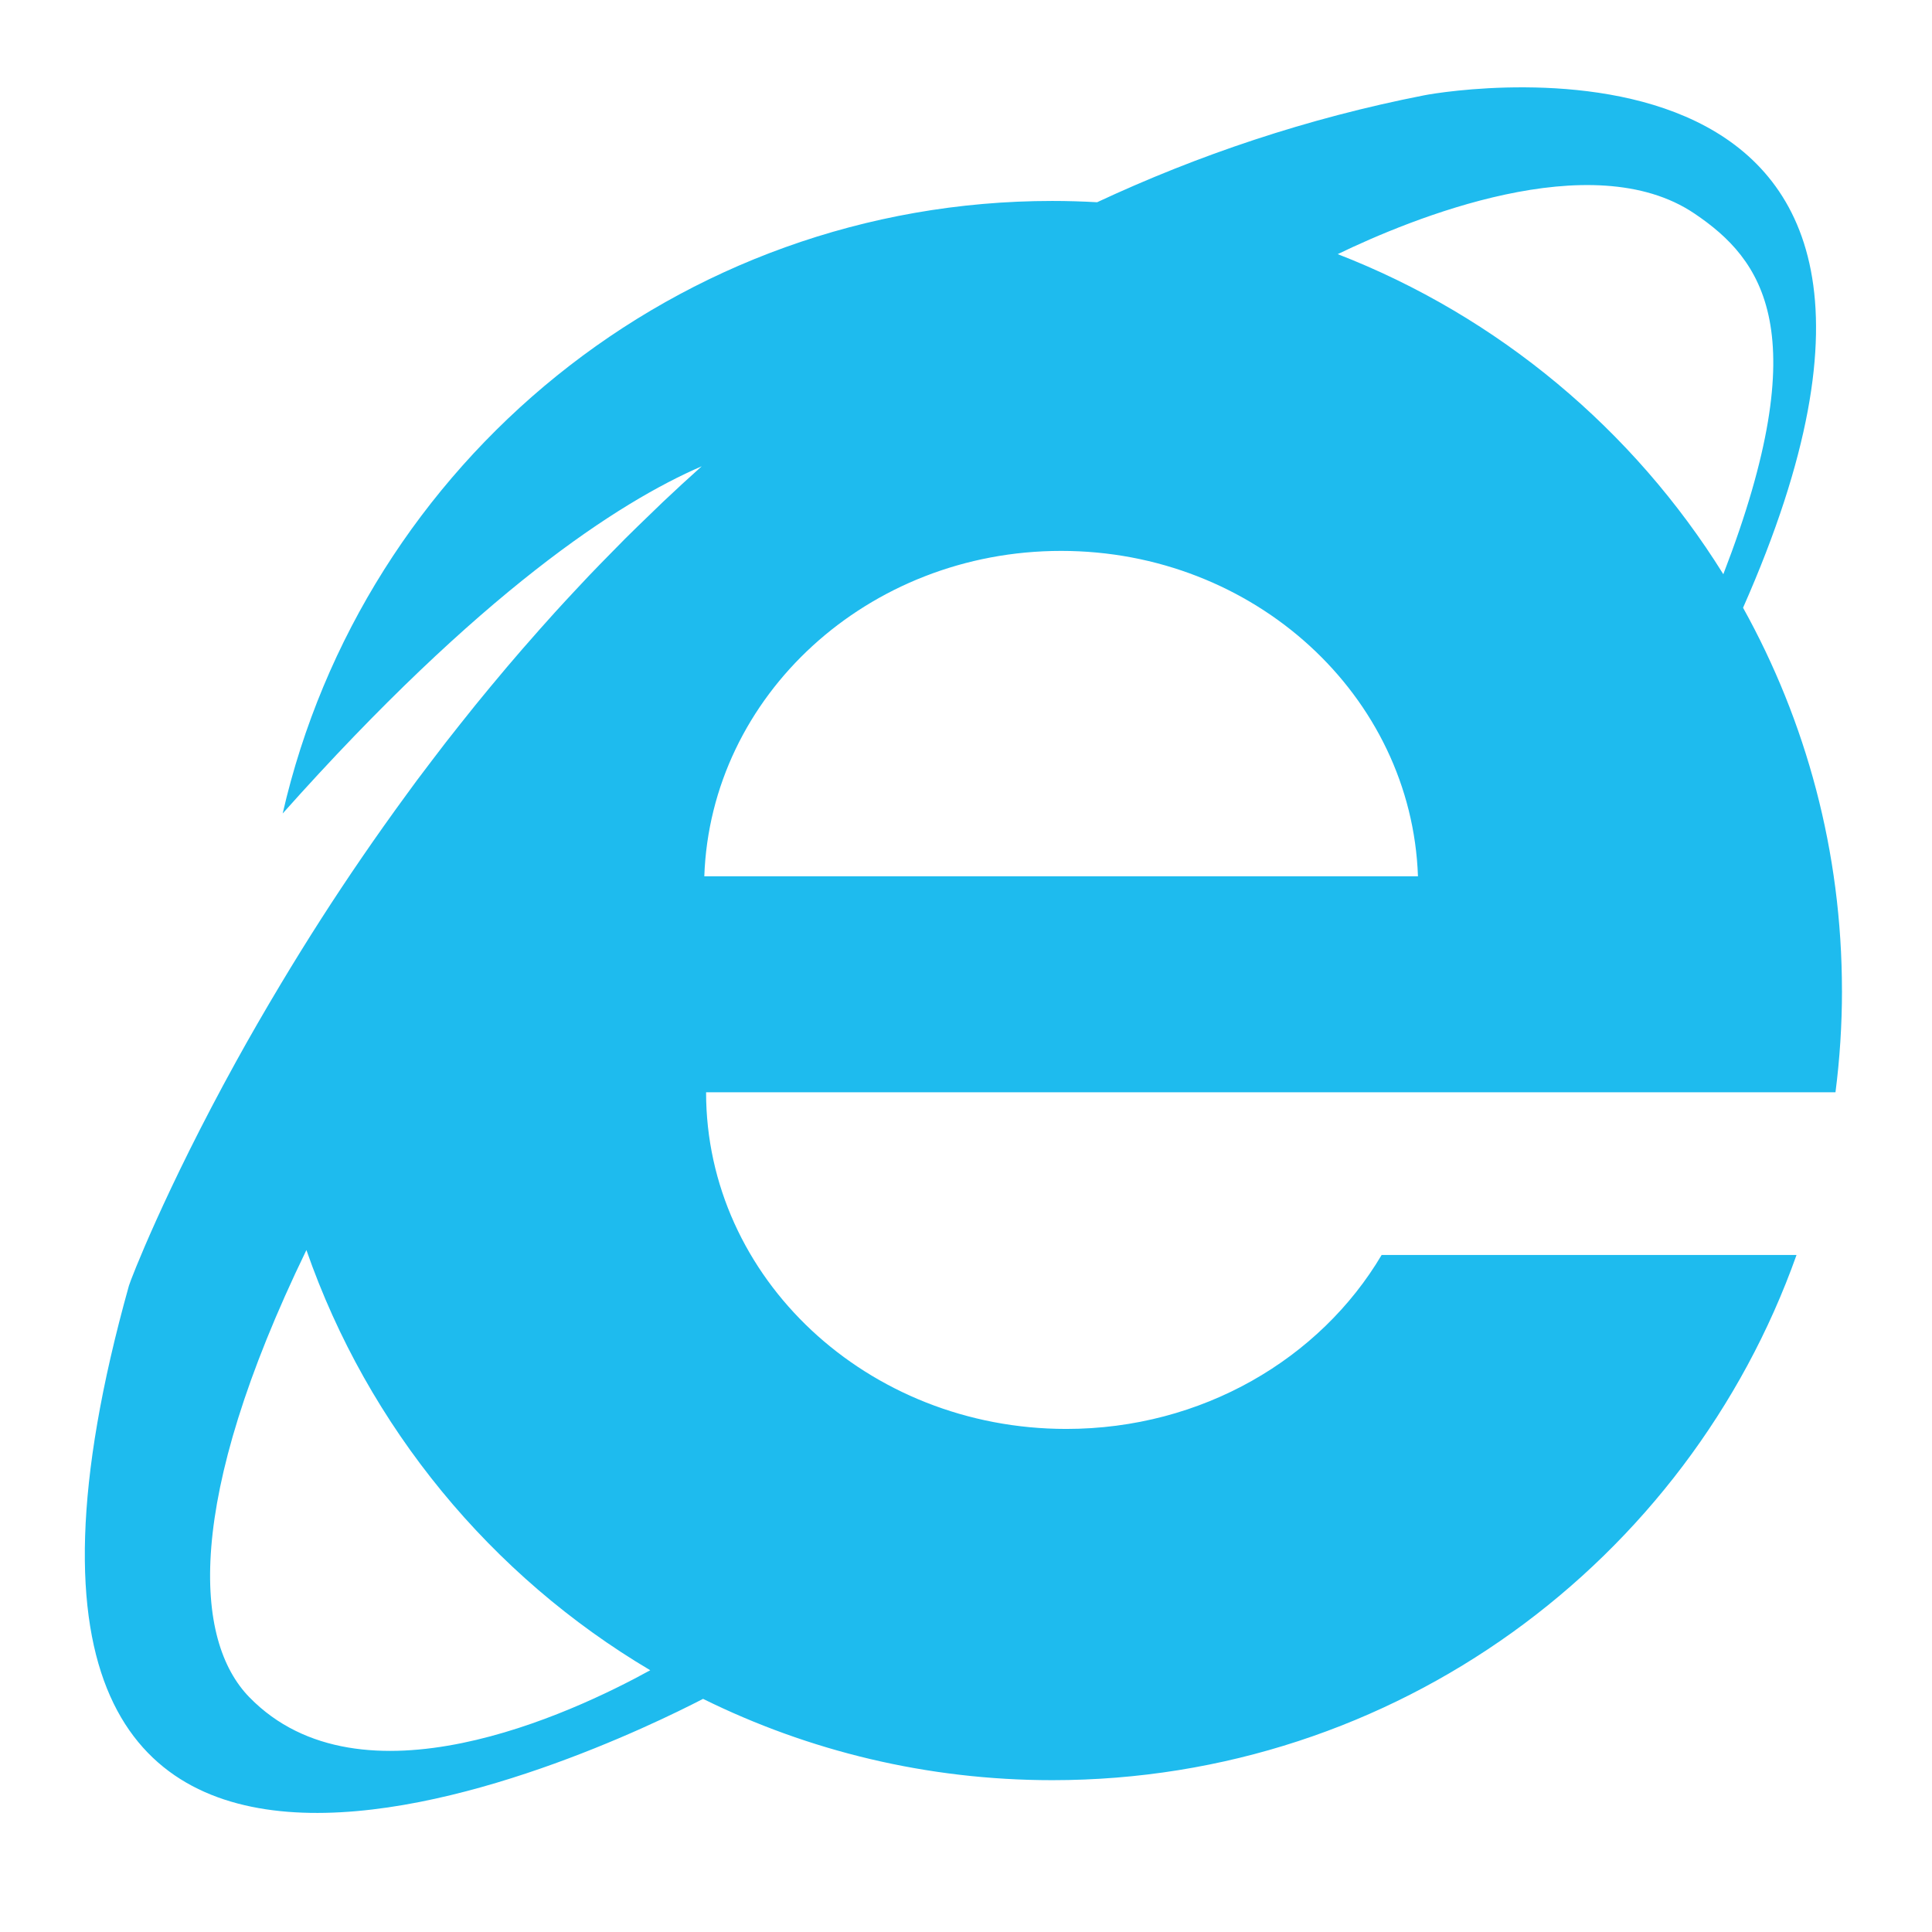
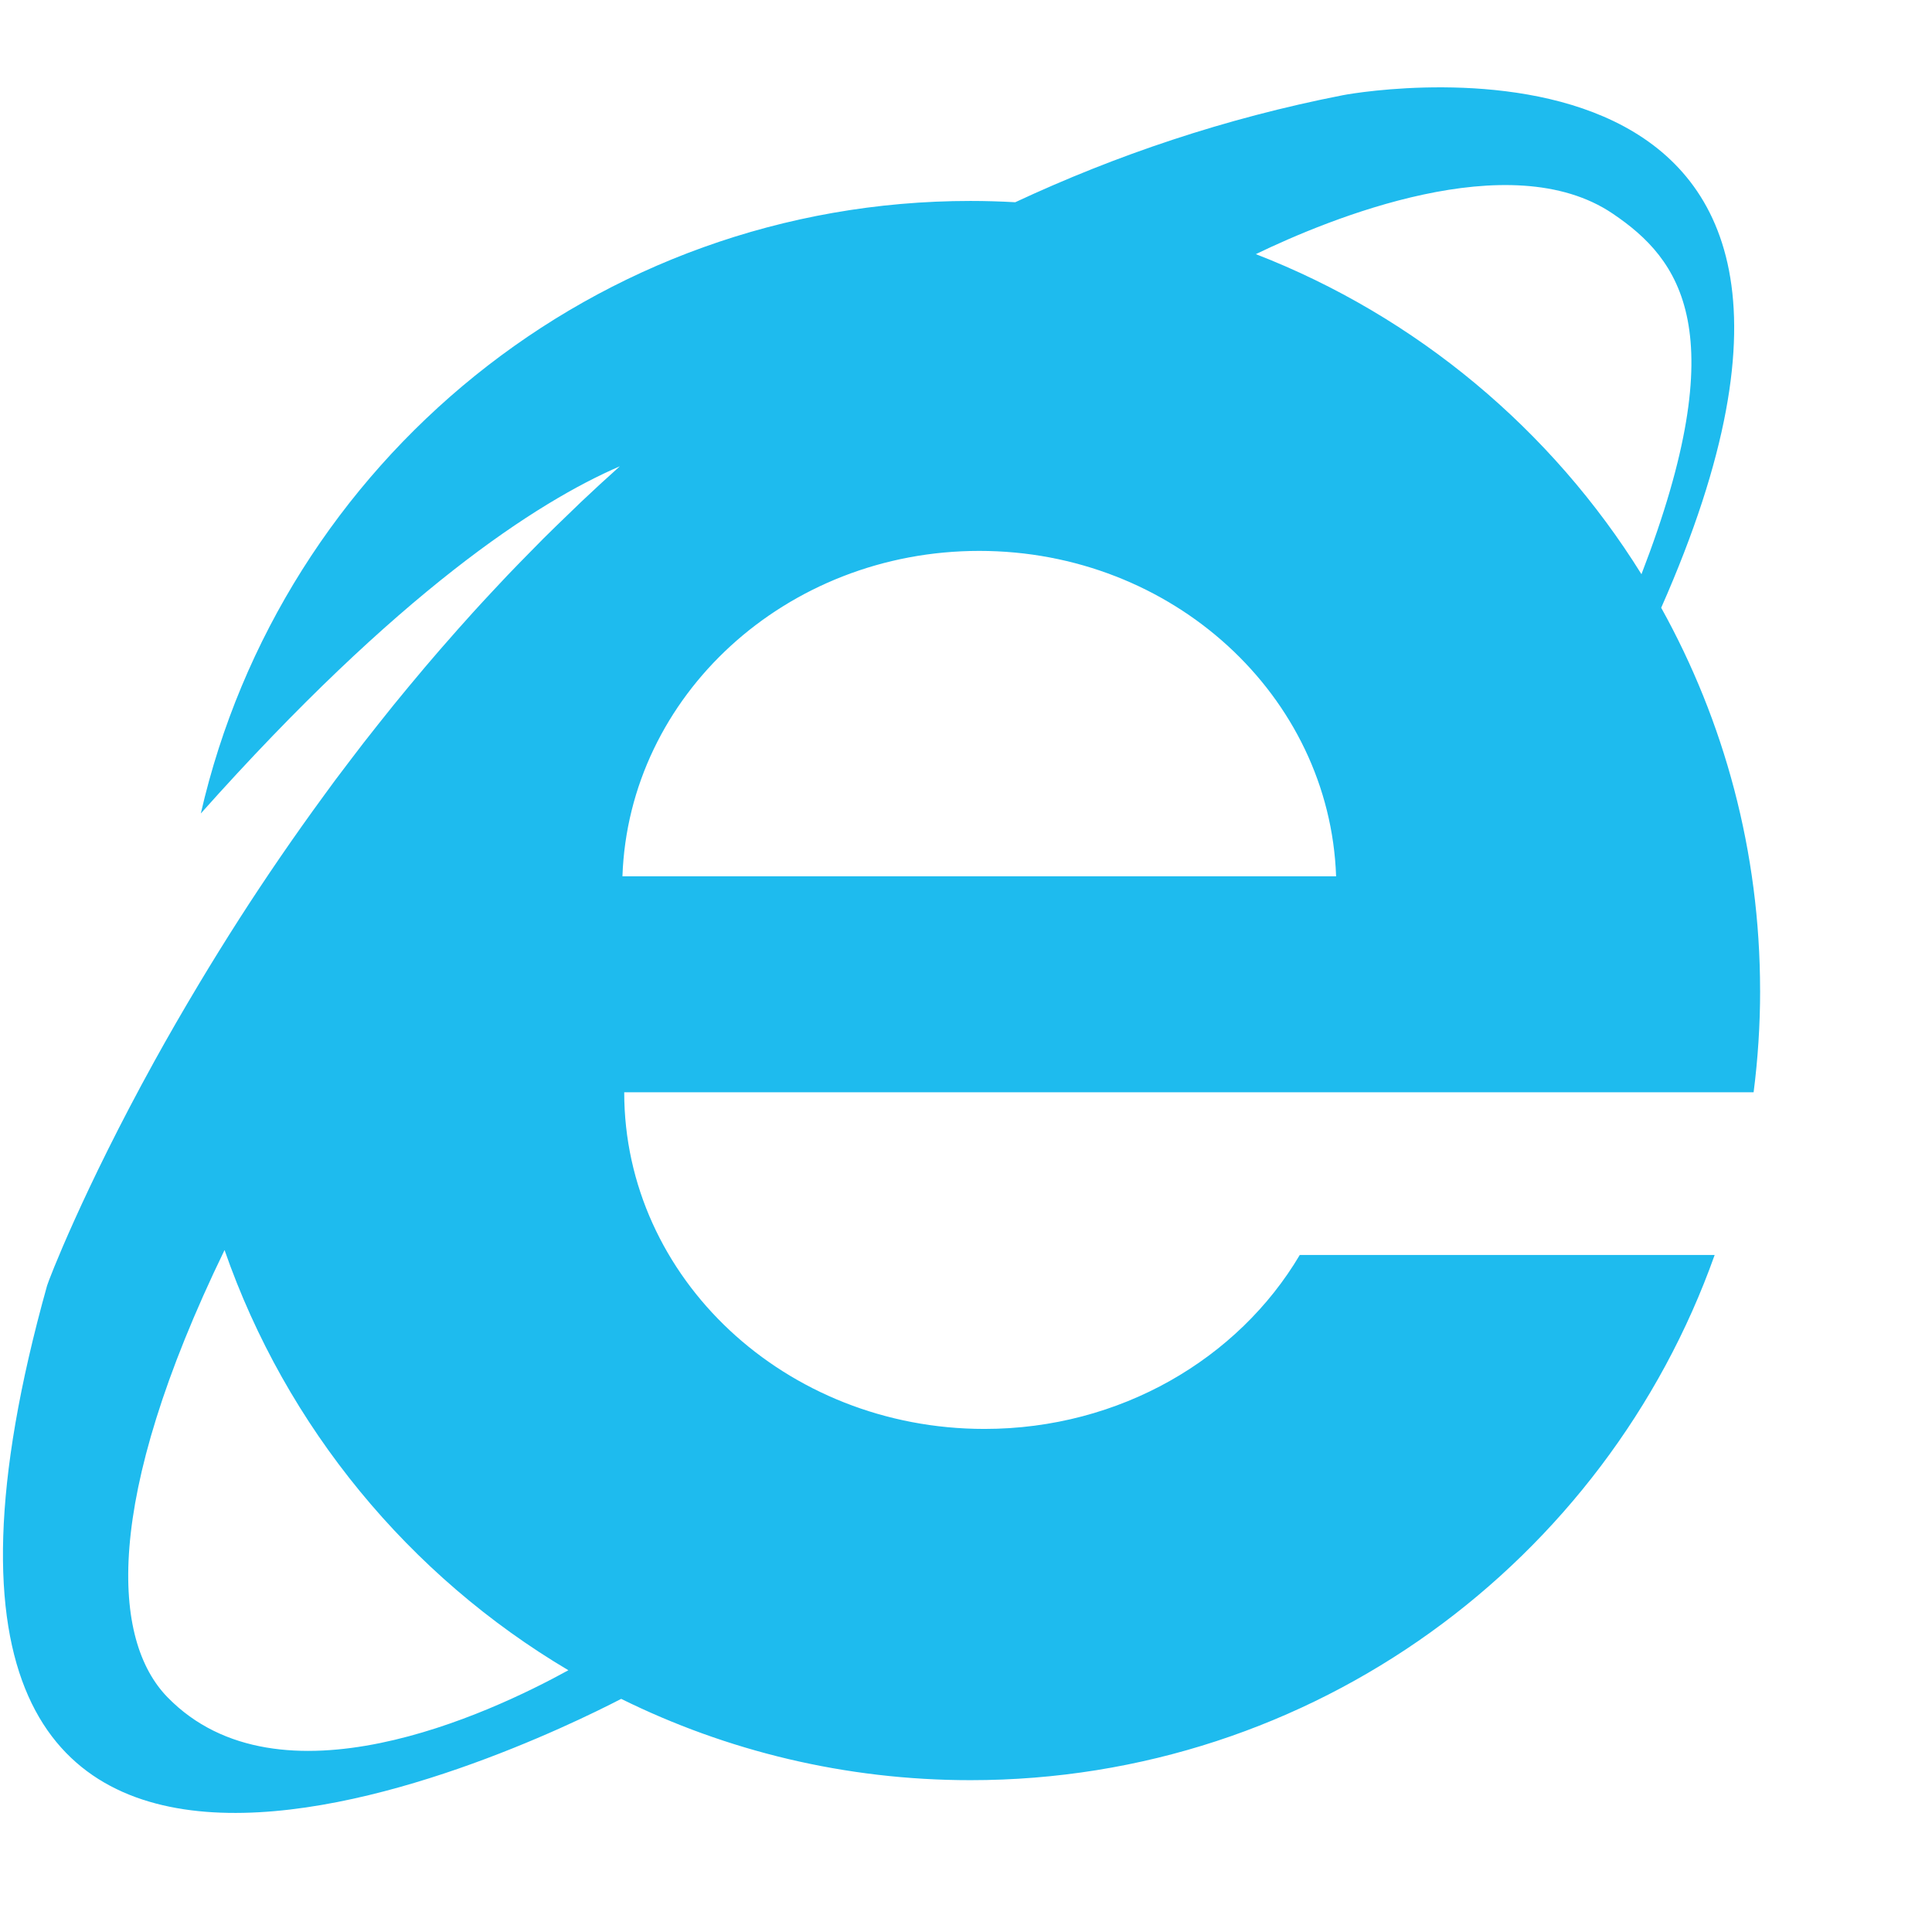
- <svg xmlns="http://www.w3.org/2000/svg" viewBox="-10 -10 236 236">
+ <svg xmlns="http://www.w3.org/2000/svg" viewBox="0 -10 236 236">
  <path id="svg" fill="#1ebbee" d="m215 111c0-16.968-4.387-32.909-12.08-46.761 32.791-74.213-35.136-63.343-38.918-62.603-14.391 2.816-27.705 7.337-39.986 13.068-1.811-0.102-3.633-0.158-5.469-0.158-45.833 0-84.198 31.968-94.017 74.823 24.157-27.101 41.063-38.036 51.187-42.412-1.616 1.444-3.198 2.904-4.754 4.375-0.518 0.489-1.017 0.985-1.528 1.477-1.026 0.987-2.05 1.975-3.05 2.972-0.595 0.593-1.174 1.191-1.76 1.788-0.887 0.903-1.772 1.805-2.638 2.713-0.615 0.645-1.215 1.292-1.819 1.938-0.809 0.866-1.613 1.733-2.402 2.603-0.613 0.676-1.216 1.352-1.818 2.03-0.748 0.842-1.489 1.684-2.22 2.528-0.606 0.7-1.207 1.4-1.801 2.101-0.693 0.818-1.377 1.636-2.054 2.454-0.599 0.724-1.196 1.447-1.782 2.17-0.634 0.782-1.254 1.563-1.873 2.343-0.6 0.756-1.2 1.511-1.786 2.266-0.558 0.719-1.1 1.435-1.646 2.152-0.616 0.81-1.237 1.62-1.837 2.426-0.429 0.577-0.841 1.148-1.262 1.723-3.811 5.2-7.293 10.3-10.438 15.199-0.008 0.012-0.016 0.024-0.023 0.036-0.828 1.29-1.627 2.561-2.41 3.821-0.042 0.068-0.086 0.137-0.128 0.206-0.784 1.265-1.541 2.508-2.279 3.738-0.026 0.043-0.053 0.087-0.079 0.13-1.984 3.311-3.824 6.503-5.481 9.506-8.687 15.743-12.916 26.742-13.099 27.395-27.432 98.072 58.184 56.657 70.131 50.475 12.864 6.355 27.346 9.932 42.666 9.932 41.94 0 77.623-26.771 90.905-64.156h-50.68c-7.499 12.669-21.936 21.25-38.522 21.25-24.301 0-44-18.412-44-41.125h137.96c0.523-4.068 0.794-8.214 0.794-12.423zm-18.018-94.916c8.306 5.606 14.968 14.41 3.527 44.059-10.973-17.647-27.482-31.49-47.104-39.099 8.926-4.311 31.031-13.429 43.577-4.96zm-176.52 181.24c-6.765-6.938-7.961-23.836 6.967-54.628 7.534 21.661 22.568 39.811 42 51.33-9.664 5.319-35.32 17.295-48.967 3.298zm55.571-100.28c0.771-22.075 19.983-39.75 43.588-39.75 23.604 0 42.817 17.675 43.588 39.75h-87.176z" />
</svg>
